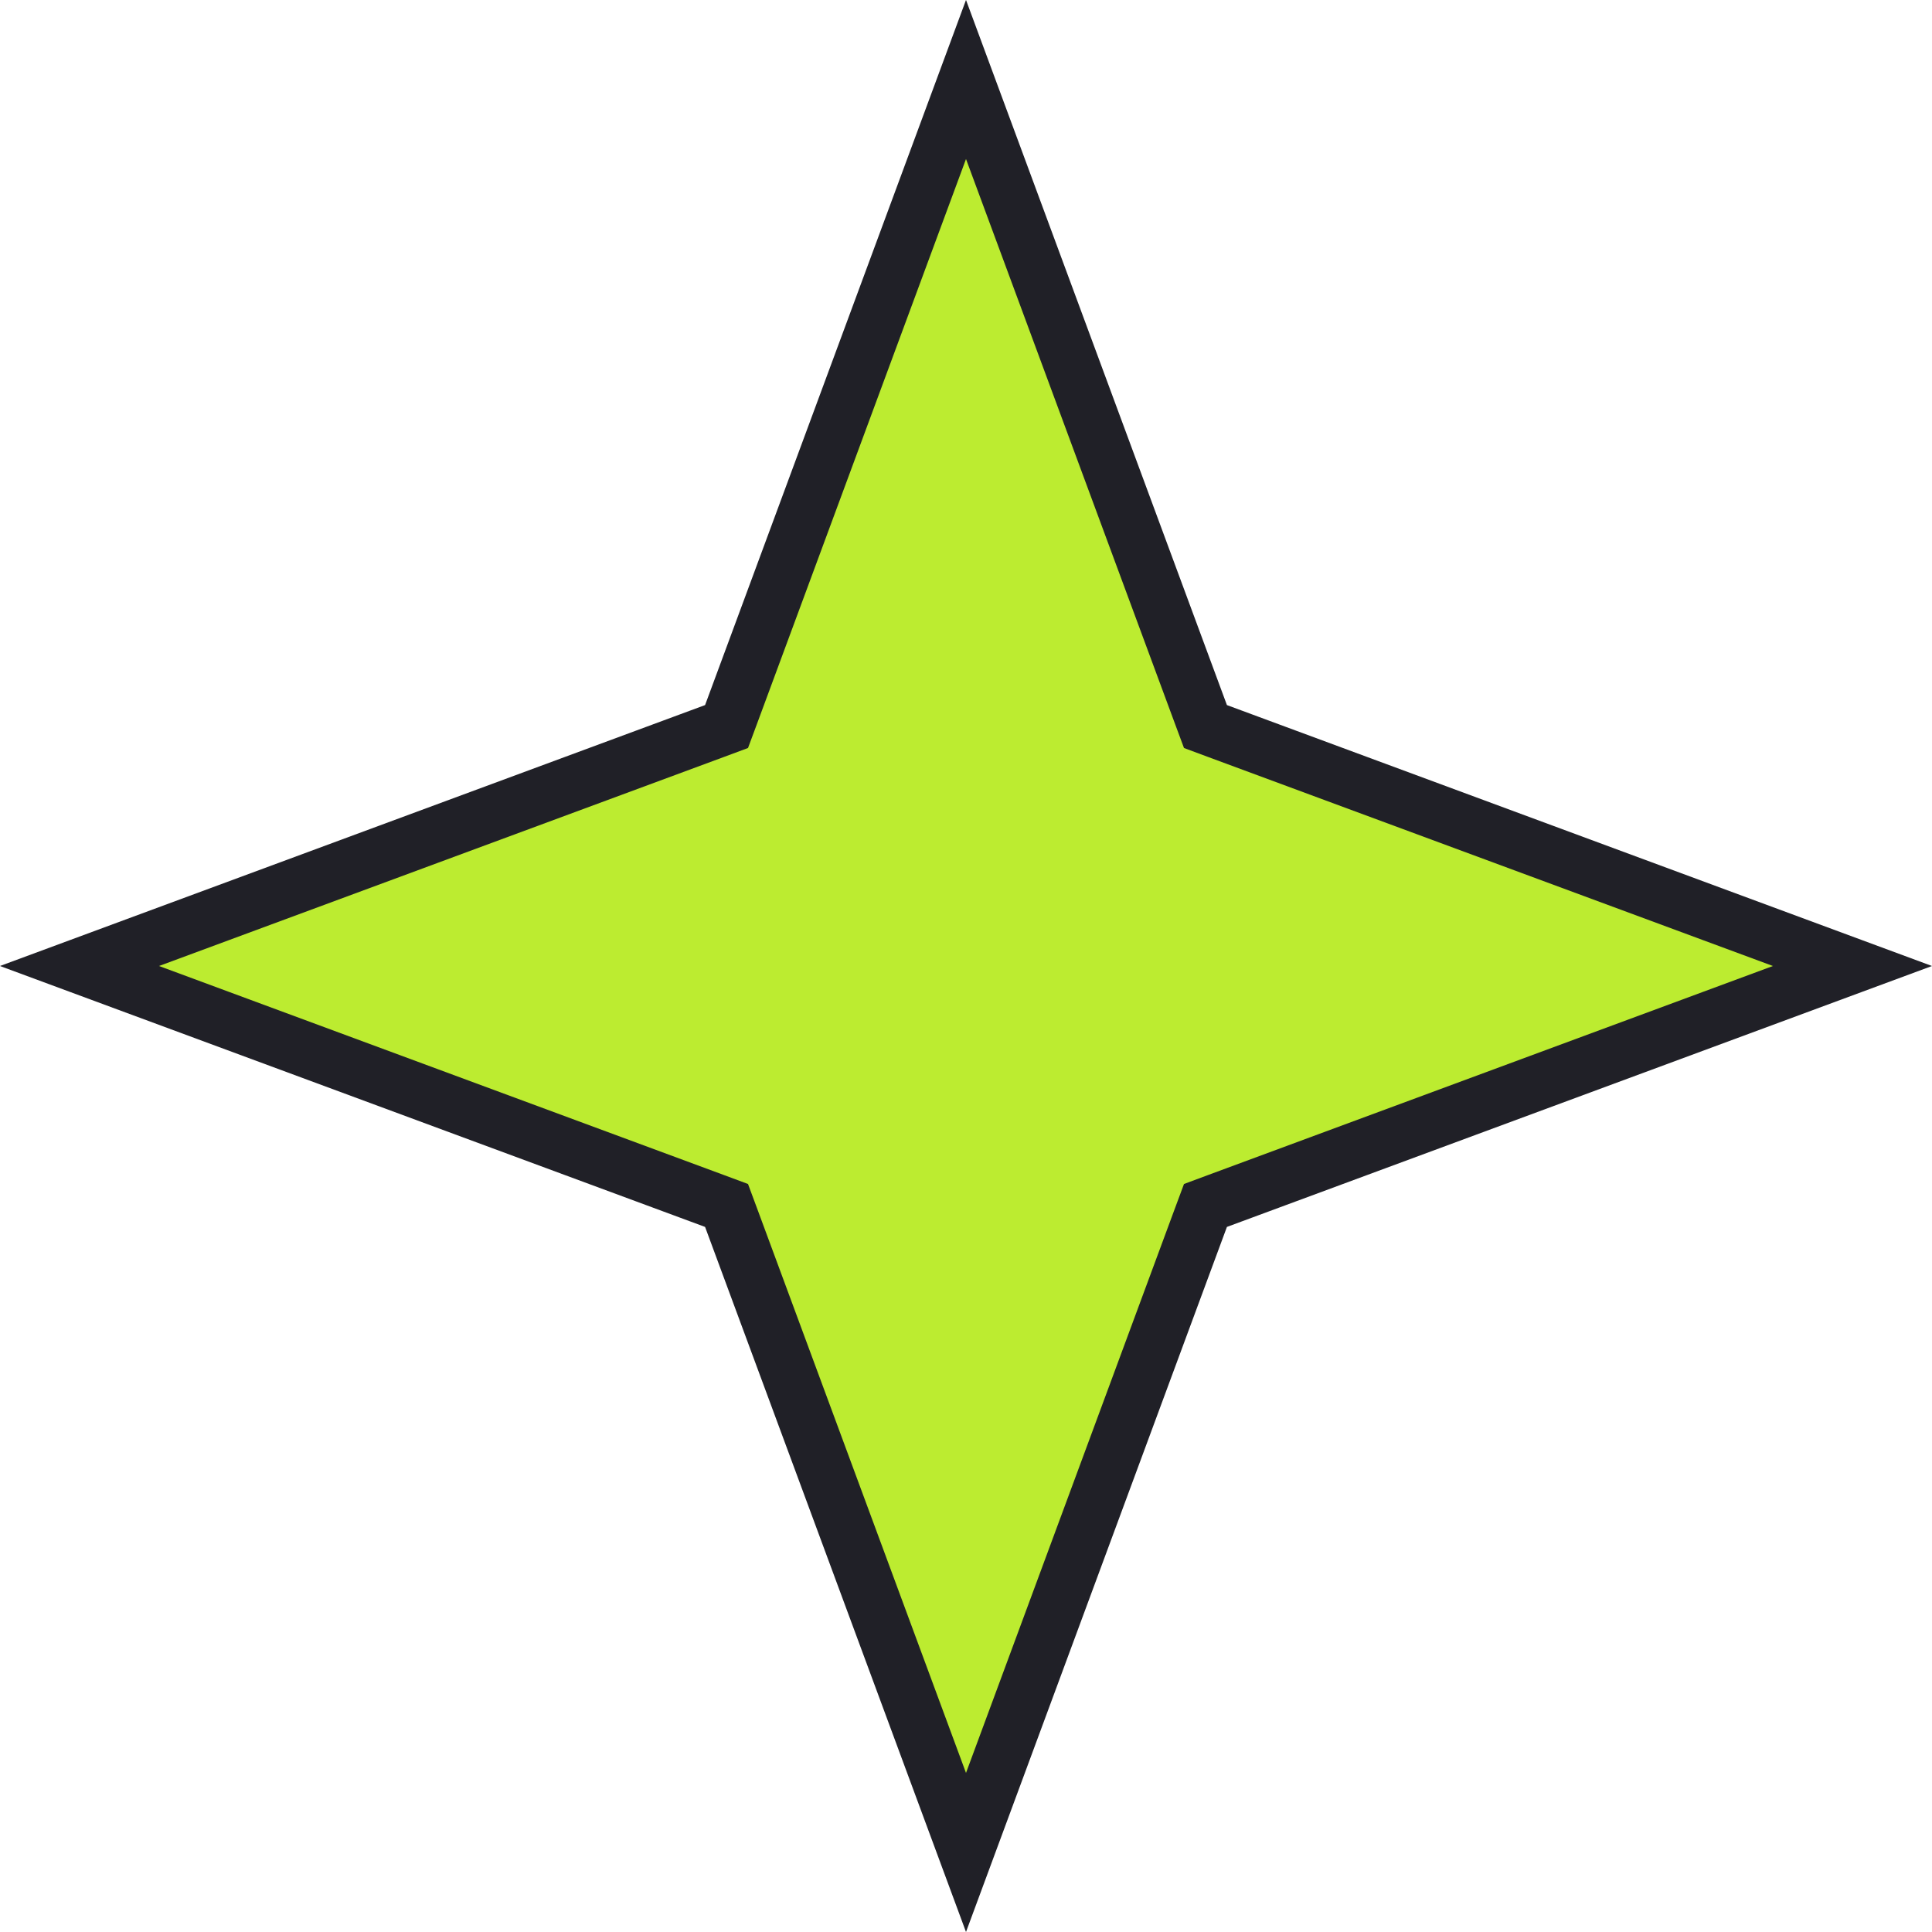
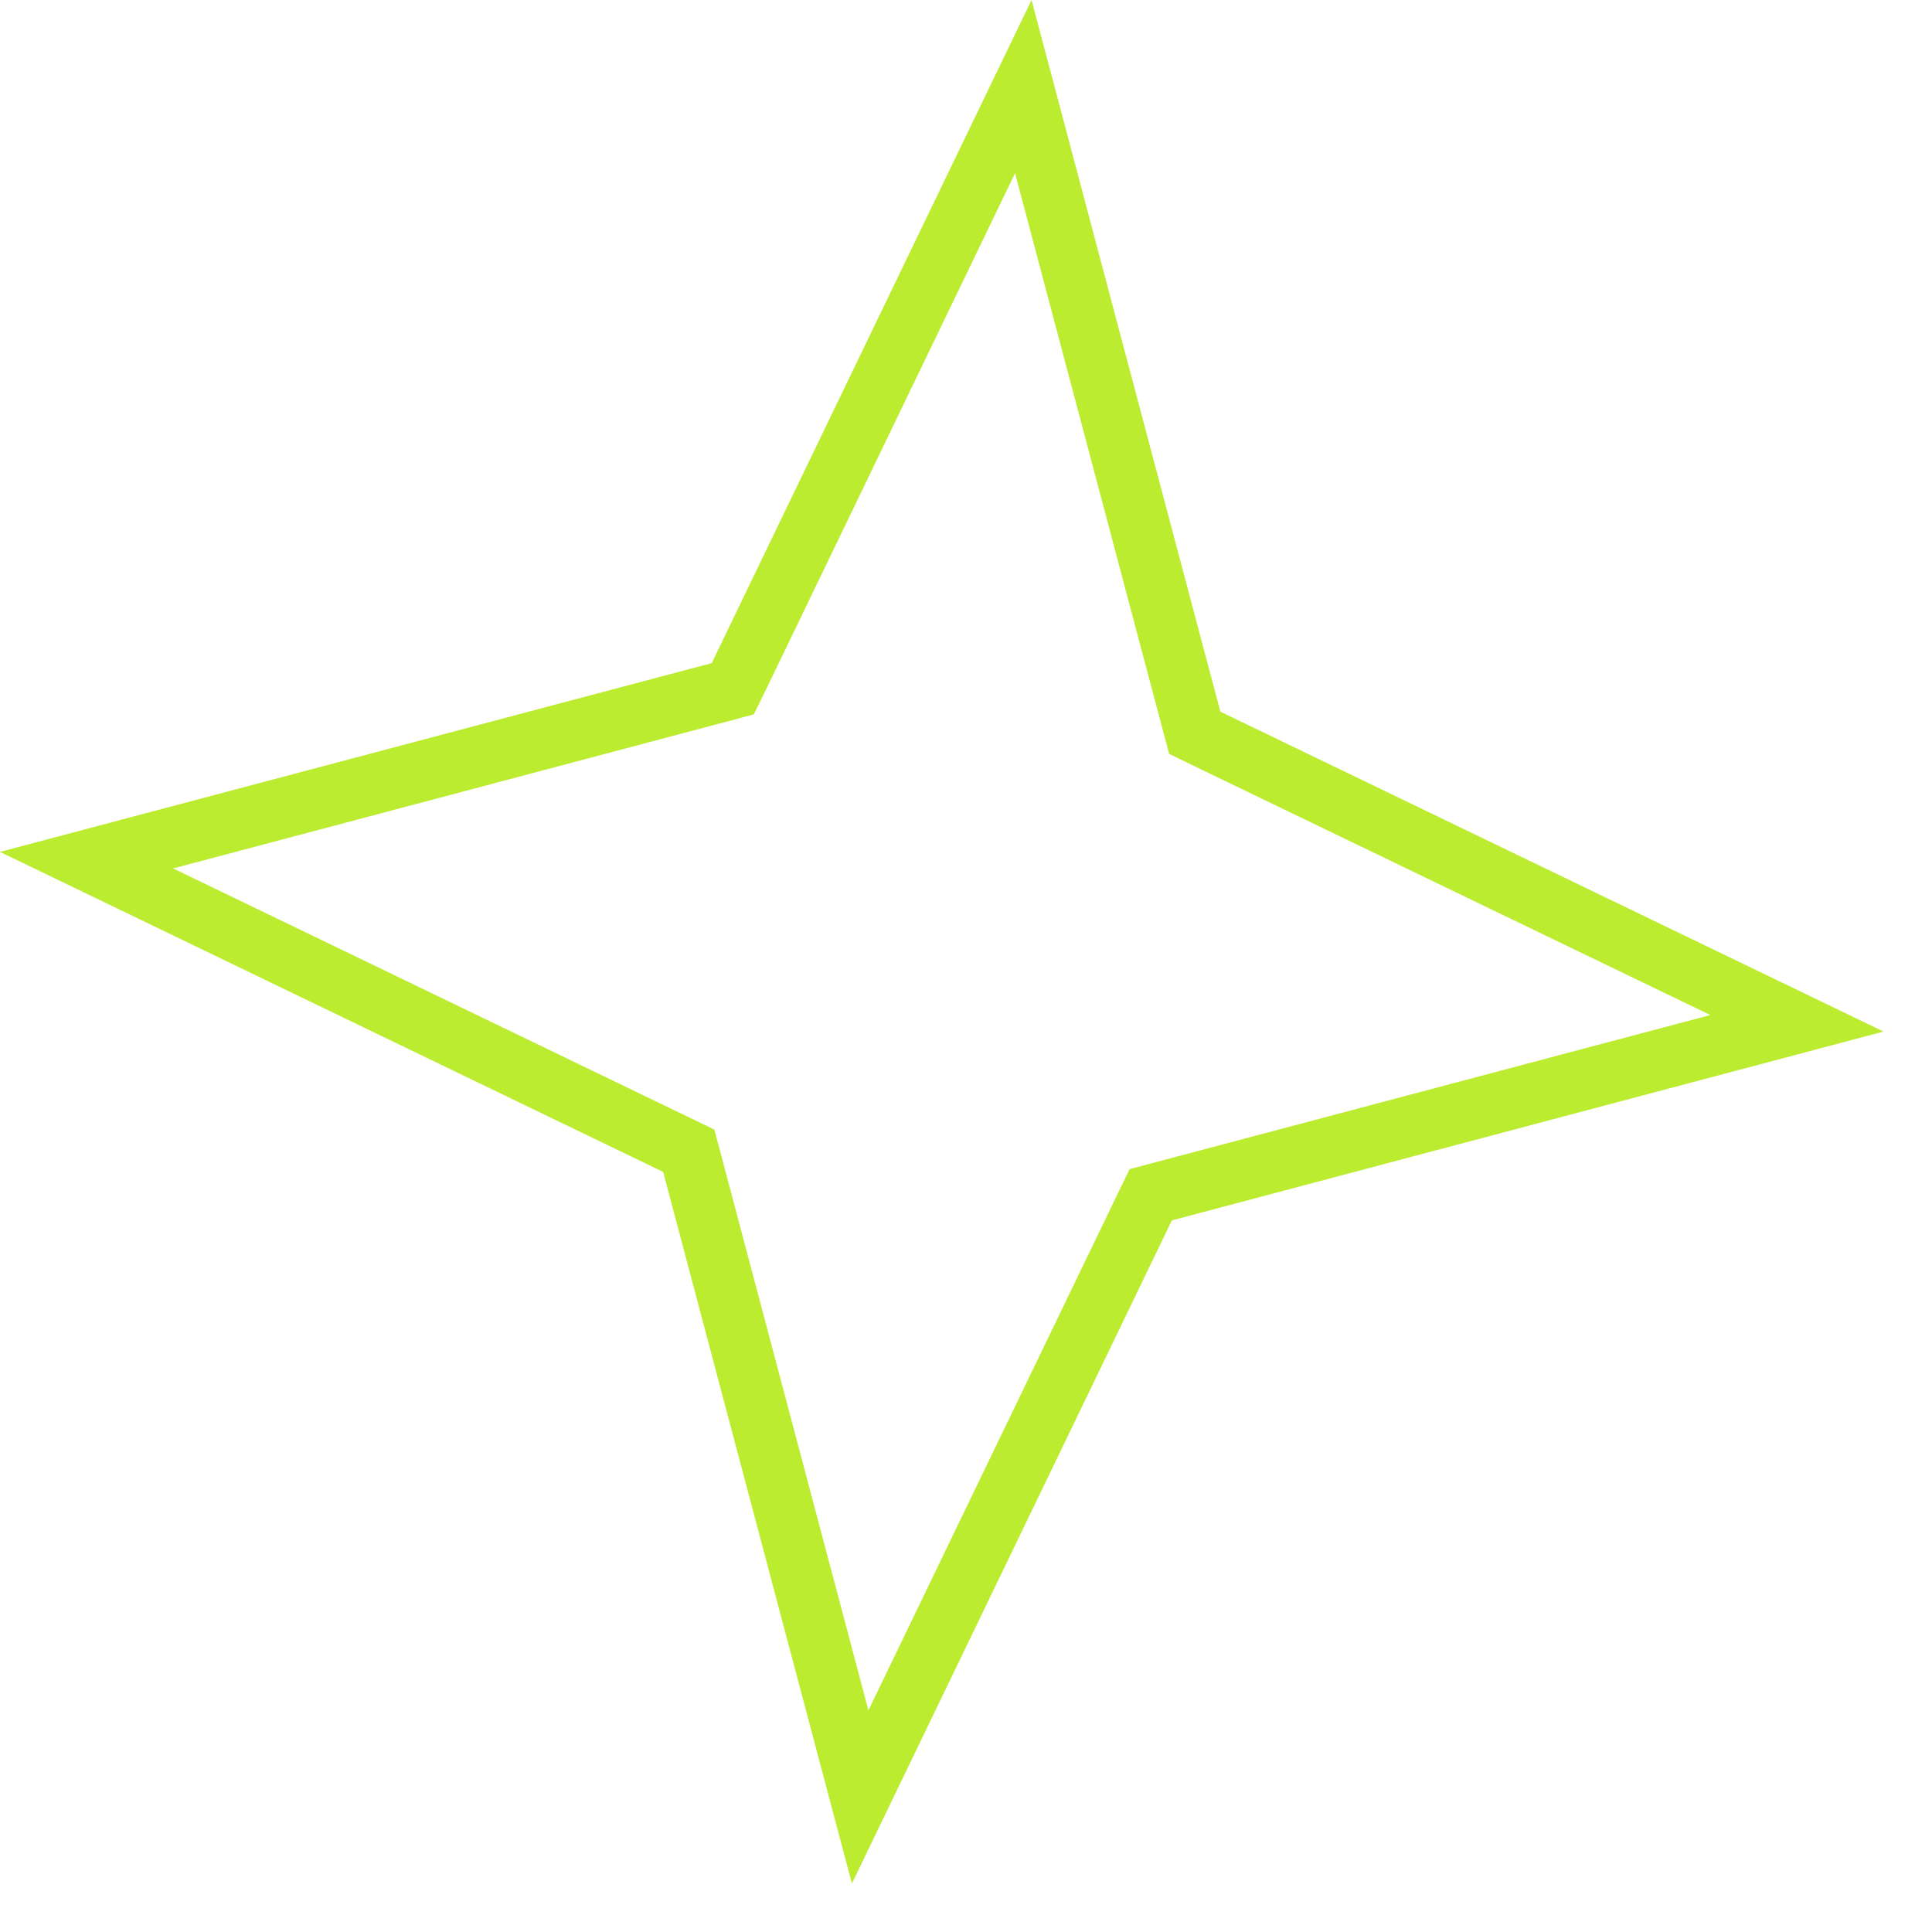
- <svg xmlns="http://www.w3.org/2000/svg" width="35" height="35" viewBox="0 0 35 35" fill="none">
-   <path d="M21.758 12.947L21.838 13.162L22.053 13.242L33.559 17.5L22.053 21.758L21.838 21.838L21.758 22.053L17.5 33.559L13.242 22.053L13.162 21.838L12.947 21.758L1.44 17.5L12.947 13.242L13.162 13.162L13.242 12.947L17.5 1.44L21.758 12.947Z" fill="#BCEC30" stroke="#202027" />
+ <svg xmlns="http://www.w3.org/2000/svg" width="32" height="32" viewBox="0 0 32 32" fill="none">
+   <path d="M19.73 11.916L19.789 12.137L19.997 12.238L29.763 16.949L19.282 19.73L19.06 19.789L18.959 19.997L14.247 29.763L11.467 19.282L11.408 19.06L11.201 18.96L1.434 14.247L11.916 11.467L12.137 11.408L12.238 11.202L16.949 1.434L19.73 11.916Z" stroke="#BCEC30" />
</svg>
